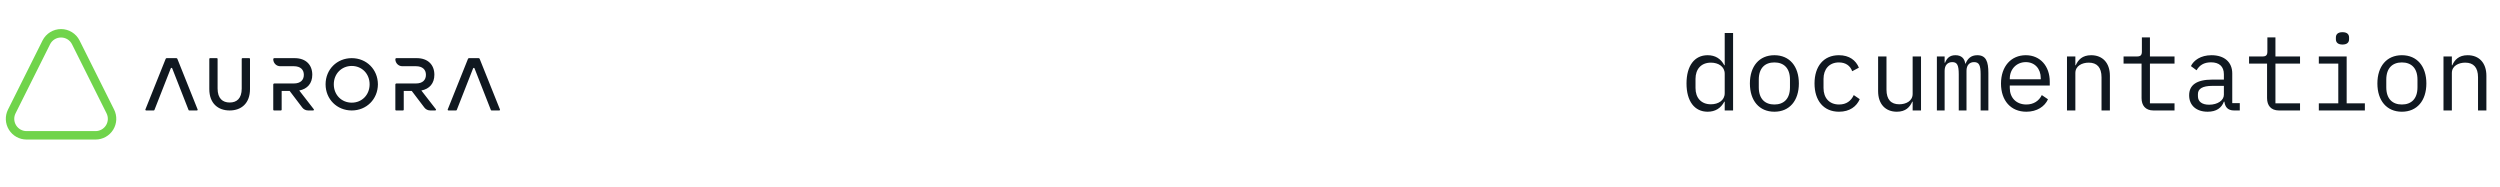
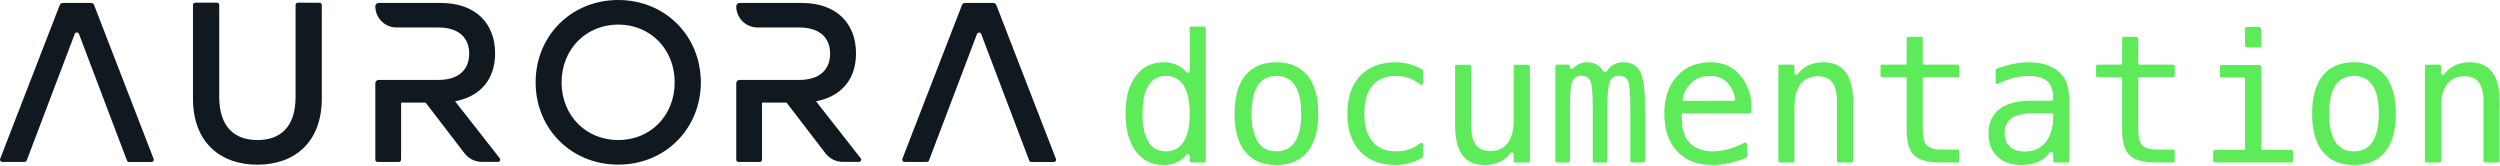
- <svg xmlns="http://www.w3.org/2000/svg" width="430" height="32" fill="none">
-   <path d="M296.65 19h1.44V5.68h-1.44v5.544h-.072c-.594-1.134-1.566-1.728-2.862-1.728-2.268 0-3.636 1.818-3.636 4.86 0 3.042 1.368 4.86 3.636 4.86 1.296 0 2.268-.594 2.862-1.728h.072V19Zm-2.376-1.062c-1.674 0-2.646-1.116-2.646-2.79v-1.584c0-1.674.972-2.79 2.646-2.79 1.278 0 2.376.666 2.376 1.908v3.348c0 1.242-1.098 1.908-2.376 1.908Zm10.919 1.278c2.61 0 4.212-1.908 4.212-4.86 0-2.952-1.602-4.86-4.212-4.86-2.61 0-4.212 1.908-4.212 4.86 0 2.952 1.602 4.86 4.212 4.86Zm0-1.242c-1.602 0-2.682-.954-2.682-2.952V13.69c0-1.998 1.08-2.952 2.682-2.952 1.602 0 2.682.954 2.682 2.952v1.332c0 1.998-1.08 2.952-2.682 2.952Zm11.117 1.242c1.854 0 3.024-.918 3.564-2.16l-1.026-.702c-.468 1.008-1.278 1.62-2.52 1.62-1.746 0-2.682-1.188-2.682-2.826v-1.584c0-1.638.954-2.826 2.646-2.826 1.152 0 1.944.558 2.286 1.512l1.152-.612c-.522-1.26-1.638-2.142-3.438-2.142-2.628 0-4.194 1.908-4.194 4.86 0 2.934 1.548 4.86 4.212 4.86ZM328.975 19h1.44V9.712h-1.44v6.444c0 1.224-1.152 1.782-2.304 1.782-1.422 0-2.196-.828-2.196-2.52V9.712h-1.44v5.958c0 2.25 1.278 3.546 3.222 3.546 1.53 0 2.25-.81 2.646-1.728h.072V19Zm5.501 0v-6.822c0-.99.54-1.494 1.314-1.494.846 0 1.116.522 1.116 2.106V19h1.332v-6.822c0-.99.54-1.494 1.296-1.494.864 0 1.134.522 1.134 2.106V19H342v-6.444c0-1.962-.396-3.06-1.908-3.06-1.098 0-1.674.612-2.016 1.458h-.054c-.108-.864-.63-1.458-1.692-1.458-1.026 0-1.494.576-1.782 1.296h-.072v-1.08h-1.332V19h1.332Zm14.051.216c1.836 0 3.168-.9 3.726-2.142l-1.062-.72c-.486 1.008-1.422 1.62-2.664 1.62-1.746 0-2.844-1.188-2.844-2.826v-.432h6.876v-.684c0-2.628-1.62-4.536-4.122-4.536-2.52 0-4.266 1.908-4.266 4.878 0 2.934 1.692 4.842 4.356 4.842Zm-.09-8.532c1.53 0 2.574 1.116 2.574 2.754v.198h-5.328v-.126c0-1.62 1.17-2.826 2.754-2.826ZM356.962 19v-6.444c0-1.224 1.152-1.782 2.304-1.782 1.422 0 2.196.828 2.196 2.52V19h1.44v-5.958c0-2.25-1.278-3.546-3.222-3.546-1.53 0-2.25.81-2.646 1.728h-.072V9.712h-1.44V19h1.44Zm17.057 0v-1.224h-4.23v-6.84h4.23V9.712h-4.23V6.436h-1.386v2.43c0 .63-.234.846-.846.846h-2.304v1.224h3.096v5.94c0 1.242.648 2.124 2.052 2.124h3.618Zm11.225 0v-1.26h-1.296v-5.112c0-1.962-1.386-3.132-3.564-3.132-1.89 0-3.078.9-3.546 1.872l.972.72c.486-.846 1.242-1.368 2.484-1.368 1.404 0 2.214.702 2.214 2.052v.918h-1.98c-2.79 0-3.996.99-3.996 2.7 0 1.746 1.242 2.826 3.186 2.826 1.512 0 2.394-.666 2.79-1.728h.09c.108.864.54 1.512 1.656 1.512h.99Zm-5.274-.99c-1.188 0-1.926-.504-1.926-1.458v-.378c0-.9.774-1.404 2.484-1.404h1.98v1.53c0 .954-1.062 1.71-2.538 1.71Zm15.635.99v-1.224h-4.23v-6.84h4.23V9.712h-4.23V6.436h-1.386v2.43c0 .63-.234.846-.846.846h-2.304v1.224h3.096v5.94c0 1.242.648 2.124 2.052 2.124h3.618Zm7.301-11.34c.828 0 1.134-.396 1.134-.918v-.288c0-.522-.306-.918-1.134-.918-.828 0-1.134.396-1.134.918v.288c0 .522.306.918 1.134.918ZM398.838 19h7.92v-1.224h-3.132V9.712h-4.788v1.224h3.348v6.84h-3.348V19Zm14.285.216c2.61 0 4.212-1.908 4.212-4.86 0-2.952-1.602-4.86-4.212-4.86-2.61 0-4.212 1.908-4.212 4.86 0 2.952 1.602 4.86 4.212 4.86Zm0-1.242c-1.602 0-2.682-.954-2.682-2.952V13.69c0-1.998 1.08-2.952 2.682-2.952 1.602 0 2.682.954 2.682 2.952v1.332c0 1.998-1.08 2.952-2.682 2.952ZM421.72 19v-6.444c0-1.224 1.152-1.782 2.304-1.782 1.422 0 2.196.828 2.196 2.52V19h1.44v-5.958c0-2.25-1.278-3.546-3.222-3.546-1.53 0-2.25.81-2.646 1.728h-.072V9.712h-1.44V19h1.44ZM42.877 10.002c.033 0 .064.014.087.037a.127.127 0 0 1 .036.089v5.196C43 17.786 41.49 19 39.5 19S36 17.786 36 15.324v-5.199c0-.033.013-.065.036-.088a.121.121 0 0 1 .087-.037h1.182c.032 0 .064.013.087.037a.127.127 0 0 1 .035.088v5.107c0 1.719.879 2.4 2.08 2.4 1.2 0 2.068-.681 2.068-2.4v-5.107c0-.033.013-.065.036-.088a.121.121 0 0 1 .087-.037l1.18.002ZM65 14.5c-.012 2.56-1.96 4.5-4.5 4.5S56 17.06 56 14.5s1.96-4.5 4.5-4.5 4.488 1.94 4.5 4.5Zm-7.587 0c0 1.814 1.327 3.157 3.087 3.157 1.76 0 3.073-1.343 3.073-3.157s-1.326-3.156-3.073-3.156c-1.747 0-3.087 1.342-3.087 3.156ZM78.448 18.995h-1.32a.136.136 0 0 1-.105-.056.125.125 0 0 1-.015-.115l3.486-8.704a.188.188 0 0 1 .07-.087.199.199 0 0 1 .11-.033h1.649c.04 0 .077.011.11.033a.187.187 0 0 1 .07.087l3.49 8.709a.124.124 0 0 1-.016.115.132.132 0 0 1-.105.056h-1.323a.135.135 0 0 1-.073-.023.128.128 0 0 1-.048-.059l-2.811-7.166a.128.128 0 0 0-.049-.056.135.135 0 0 0-.144 0 .128.128 0 0 0-.049.056l-2.811 7.166a.134.134 0 0 1-.116.077ZM26.449 18.995h-1.32a.136.136 0 0 1-.106-.056.125.125 0 0 1-.015-.115l3.488-8.704a.187.187 0 0 1 .07-.087.198.198 0 0 1 .11-.033h1.65c.04 0 .077.011.11.033a.189.189 0 0 1 .071.087l3.485 8.709a.124.124 0 0 1-.015.115.131.131 0 0 1-.105.056h-1.32a.135.135 0 0 1-.074-.023.13.13 0 0 1-.048-.059l-2.812-7.171a.129.129 0 0 0-.048-.056.136.136 0 0 0-.145 0 .13.13 0 0 0-.049.056l-2.812 7.166a.127.127 0 0 1-.046.057.135.135 0 0 1-.07.025ZM74.976 18.794l-2.505-3.228c1.414-.27 2.24-1.235 2.24-2.712 0-1.698-1.094-2.854-3.034-2.854h-3.491a.188.188 0 0 0-.186.188c0 .318.125.624.349.849.223.225.525.351.841.351h2.339c1.17 0 1.731.604 1.731 1.478 0 .875-.548 1.491-1.731 1.491h-3.343a.188.188 0 0 0-.186.188v4.327c0 .034.013.067.037.09a.126.126 0 0 0 .09.038h1.19a.126.126 0 0 0 .09-.037.128.128 0 0 0 .037-.09V15.64h1.376l2.176 2.865a1.24 1.24 0 0 0 .982.49h.906a.127.127 0 0 0 .115-.14.128.128 0 0 0-.023-.062ZM53.976 18.794l-2.505-3.228c1.414-.27 2.242-1.235 2.242-2.712 0-1.698-1.095-2.854-3.035-2.854h-3.492a.188.188 0 0 0-.186.188c0 .318.126.623.349.848.223.226.526.352.841.353h2.339c1.172 0 1.732.603 1.732 1.477 0 .875-.547 1.491-1.732 1.491h-3.343a.188.188 0 0 0-.186.188v4.327c0 .034.013.067.037.09a.126.126 0 0 0 .09.038h1.192a.128.128 0 0 0 .127-.128v-3.231h1.374l2.176 2.865a1.243 1.243 0 0 0 .982.49h.906a.127.127 0 0 0 .115-.14.128.128 0 0 0-.023-.062Z" fill="#101820" />
-   <path d="M10.5 6.451a2.1 2.1 0 0 1 1.888 1.167l5.937 11.875a2.11 2.11 0 0 1-1.888 3.056H4.563a2.111 2.111 0 0 1-1.888-3.056L8.612 7.618A2.1 2.1 0 0 1 10.5 6.45ZM10.5 5a3.562 3.562 0 0 0-3.186 1.969L1.376 18.844A3.563 3.563 0 0 0 4.563 24h11.874a3.561 3.561 0 0 0 3.187-5.156L13.686 6.969A3.562 3.562 0 0 0 10.5 5Z" fill="#70D44B" />
+ <svg xmlns="http://www.w3.org/2000/svg" width="3355" height="222">
+   <path fill="#101820" d="M428.822 3.661a3.023 3.023 0 0 1 3.029 3.021v125.513c0 59.486-37.281 88.805-86.441 88.805-49.152 0-86.44-29.319-86.44-88.805V6.63a3.02 3.02 0 0 1 3.036-3.028h29.197a3.022 3.022 0 0 1 3.021 3.021v123.362c0 41.511 21.695 57.975 51.341 57.975 29.654 0 51.098-16.464 51.098-57.975V6.63a3.018 3.018 0 0 1 3.021-3.028l29.138.059Zm511.758 106.81c-.3 62.837-48.27 110.47-110.88 110.47-62.603 0-110.879-47.625-110.879-110.47S767.097 0 829.69 0c62.61 0 110.58 47.626 110.88 110.471h.01Zm-186.932 0c0 44.538 32.682 77.489 76.052 77.489 43.37 0 75.72-32.951 75.72-77.497 0-44.531-32.68-77.482-75.72-77.482s-76.052 32.951-76.052 77.49ZM1243.99 217.28h-30.28a3.05 3.05 0 0 1-2.42-1.324 3.037 3.037 0 0 1-.34-2.728l79.98-206.421a4.467 4.467 0 0 1 4.16-2.851h37.83a4.426 4.426 0 0 1 4.15 2.843l80.04 206.54c.33.912.2 1.928-.34 2.731a3.036 3.036 0 0 1-2.42 1.32h-30.34a3.036 3.036 0 0 1-2.79-1.937l-64.51-169.949a3.023 3.023 0 0 0-2.77-1.805c-1.2 0-2.29.708-2.77 1.805l-64.51 169.949a3.02 3.02 0 0 1-2.67 1.819v.008Zm-1210.775 0H2.928a3.03 3.03 0 0 1-2.749-4.052L80.164 6.807a4.422 4.422 0 0 1 4.149-2.851h37.826a4.45 4.45 0 0 1 4.149 2.843l79.926 206.54a3.02 3.02 0 0 1-2.756 4.051H173.17a3.027 3.027 0 0 1-2.785-1.937l-64.48-170.074a3.028 3.028 0 0 0-5.542 0l-64.51 169.949a3.026 3.026 0 0 1-2.638 1.944v.008Zm1121.885-4.811-59.99-76.554c33.86-6.409 53.66-29.26 53.66-64.296 0-40.244-26.23-67.656-72.68-67.656h-83.6a4.448 4.448 0 0 0-4.45 4.45c0 7.554 3.01 14.798 8.35 20.138a28.509 28.509 0 0 0 20.15 8.334h56c28.05 0 41.46 14.313 41.46 35.036 0 20.73-13.12 35.345-41.46 35.345h-80.05a4.444 4.444 0 0 0-4.45 4.442v102.603a3.031 3.031 0 0 0 3.03 3.028h28.53c1.67 0 3.02-1.352 3.02-3.021v-76.613h32.96l52.1 67.921a29.614 29.614 0 0 0 23.53 11.624h21.68a3.023 3.023 0 0 0 2.5-1.749c.46-.991.35-2.153-.29-3.039v.007Zm-484.378 0-59.992-76.554c33.861-6.409 53.699-29.26 53.699-64.296 0-40.244-26.234-67.656-72.689-67.656h-83.626a4.45 4.45 0 0 0-4.451 4.45c.021 15.722 12.769 28.46 28.497 28.472h56.006c28.076 0 41.488 14.313 41.488 35.036 0 20.73-13.117 35.345-41.488 35.345h-80.052a4.45 4.45 0 0 0-4.451 4.442v102.603a3.029 3.029 0 0 0 3.029 3.028h28.563a3.02 3.02 0 0 0 3.021-3.021v-76.613h32.926l52.1 67.921a29.724 29.724 0 0 0 23.53 11.624h21.68a3.027 3.027 0 0 0 2.21-4.788v.007Z" />
+   <path fill="#5deb5a" d="M1592.18 96.825c1.33 1.603 4.44.725 4.44-1.36V37.656c0-1.104.9-2 2-2h17.57c1.1 0 2 .896 2 2V216c0 1.105-.9 2-2 2h-17.57c-1.1 0-2-.895-2-2v-6.789c0-2.065-3.01-2.933-4.33-1.343a36.43 36.43 0 0 1-10.08 8.491c-5.94 3.36-12.81 5.039-20.62 5.039-15.86 0-28.36-6.132-37.5-18.398-9.07-12.344-13.6-29.336-13.6-50.977 0-21.328 4.57-38.046 13.71-50.156 9.14-12.187 21.6-18.281 37.39-18.281 7.89 0 14.84 1.719 20.86 5.156a34.426 34.426 0 0 1 9.73 8.083Zm-58.95 55.667c0 16.719 2.65 29.336 7.97 37.852 5.31 8.515 13.16 12.773 23.55 12.773s18.28-4.297 23.67-12.89c5.47-8.594 8.2-21.172 8.2-37.735 0-16.64-2.73-29.219-8.2-37.734-5.39-8.594-13.28-12.891-23.67-12.891-10.39 0-18.24 4.258-23.55 12.774-5.32 8.515-7.97 21.132-7.97 37.851ZM1712.88 101.867c-10.94 0-19.22 4.258-24.85 12.774-5.62 8.515-8.44 21.132-8.44 37.851 0 16.641 2.82 29.258 8.44 37.852 5.63 8.515 13.91 12.773 24.85 12.773 11.01 0 19.33-4.258 24.96-12.773 5.62-8.594 8.43-21.211 8.43-37.852 0-16.719-2.81-29.336-8.43-37.851-5.63-8.516-13.95-12.774-24.96-12.774Zm0-18.281c18.2 0 32.1 5.898 41.71 17.695 9.69 11.797 14.53 28.867 14.53 51.211 0 22.422-4.8 39.531-14.41 51.328-9.61 11.719-23.55 17.578-41.83 17.578-18.21 0-32.11-5.859-41.72-17.578-9.61-11.797-14.42-28.906-14.42-51.328 0-22.344 4.81-39.414 14.42-51.211 9.61-11.797 23.51-17.695 41.72-17.695ZM1909.63 210.169c0 .713-.38 1.373-1 1.722-5.47 3.073-11.11 5.383-16.93 6.929a68.69 68.69 0 0 1-18.75 2.578c-20.31 0-36.21-6.093-47.69-18.281-11.41-12.187-17.11-29.062-17.11-50.625 0-21.562 5.7-38.437 17.11-50.625 11.48-12.187 27.38-18.281 47.69-18.281 6.33 0 12.5.82 18.52 2.461 5.68 1.549 11.39 3.899 17.14 7.049a1.98 1.98 0 0 1 1.02 1.736v16.99c0 1.727-2.06 2.661-3.41 1.591-4.58-3.617-9.18-6.333-13.81-8.147-5.71-2.266-12.19-3.399-19.46-3.399-13.51 0-23.9 4.375-31.17 13.125-7.26 8.75-10.9 21.25-10.9 37.5 0 16.172 3.64 28.672 10.9 37.5 7.34 8.75 17.74 13.125 31.17 13.125 7.5 0 14.22-1.133 20.16-3.398 4.6-1.815 8.94-4.379 13.02-7.693 1.36-1.109 3.5-.176 3.5 1.583v16.56ZM1952.76 168.312V88.984c0-1.104.89-2 2-2h17.56c1.1 0 2 .896 2 2v79.328c0 11.797 2.07 20.469 6.21 26.016 4.22 5.547 10.7 8.32 19.45 8.32 10.16 0 17.93-3.554 23.32-10.664 5.4-7.187 8.09-17.461 8.09-30.82v-72.18c0-1.104.9-2 2-2h17.68c1.1 0 2 .896 2 2V216c0 1.105-.9 2-2 2h-17.68c-1.1 0-2-.895-2-2v-9.293c0-2.106-3.14-2.948-4.42-1.269-3.15 4.163-6.91 7.53-11.28 10.101-6.57 3.906-14.26 5.859-23.09 5.859-13.44 0-23.44-4.375-30-13.125-6.56-8.828-9.84-22.148-9.84-39.961ZM2151.77 95.929c.85 1.53 3.24 1.606 4.16.118 2.24-3.603 4.87-6.389 7.88-8.359 4.14-2.735 9.1-4.102 14.89-4.102 10.54 0 17.96 4.102 22.26 12.305 4.38 8.125 6.56 23.476 6.56 46.054V216c0 1.105-.89 2-2 2h-15.68c-1.11 0-2-.895-2-2v-73.117c0-18.516-1.06-30-3.17-34.453-2.03-4.532-5.78-6.797-11.25-6.797-6.25 0-10.54 2.422-12.89 7.265-2.26 4.766-3.4 16.094-3.4 33.985V216c0 1.105-.89 2-2 2h-15.68c-1.11 0-2-.895-2-2v-73.117c0-18.75-1.14-30.313-3.4-34.688-2.19-4.375-6.17-6.562-11.96-6.562-5.7 0-9.68 2.422-11.95 7.265-2.19 4.766-3.28 16.094-3.28 33.985V216c0 1.105-.9 2-2 2h-15.57c-1.11 0-2-.895-2-2V88.75c0-1.105.89-2 2-2h15.57c1.1 0 2 .895 2 2v1.464c0 2.068 3.09 2.968 4.48 1.442a25.088 25.088 0 0 1 5.13-4.32c3.91-2.5 8.32-3.75 13.24-3.75 5.94 0 10.86 1.367 14.77 4.102 2.91 1.997 5.34 4.744 7.29 8.241ZM2350.38 141.594v8.547c0 1.104-.9 2-2 2h-90.7c-.39 0-.7.314-.7.703-.63 17.89 2.77 30.742 10.19 38.554 7.5 7.813 18.05 11.719 31.64 11.719 6.88 0 14.07-1.094 21.57-3.281 6.63-1.934 13.65-4.753 21.08-8.458 1.34-.671 2.94.297 2.94 1.8v16.8c0 .812-.49 1.544-1.25 1.846-7.76 3.107-15.27 5.439-22.54 6.996-7.58 1.719-14.92 2.578-22.03 2.578-20.39 0-36.33-6.093-47.81-18.281-11.49-12.265-17.23-29.14-17.23-50.625 0-20.937 5.62-37.656 16.87-50.156s26.25-18.75 45-18.75c16.72 0 29.89 5.664 39.5 16.992 9.68 11.328 14.84 25 15.47 41.016Zm-23.78-6.325c1.18-.002 2.11-1.029 1.93-2.2-1.21-8.134-4.44-15.215-9.68-21.241-5.62-6.64-13.75-9.961-24.37-9.961-10.39 0-18.95 3.438-25.67 10.313-6.15 6.298-9.75 13.318-10.79 21.06-.16 1.153.77 2.141 1.93 2.139l66.65-.11ZM2486.9 136.672V216c0 1.105-.9 2-2 2h-17.68c-1.11 0-2-.895-2-2v-79.328c0-11.797-2.07-20.469-6.21-26.016-4.14-5.547-10.63-8.32-19.46-8.32-10.07 0-17.85 3.594-23.32 10.781-5.39 7.11-8.08 17.344-8.08 30.703V216c0 1.105-.9 2-2 2h-17.56c-1.11 0-2-.895-2-2V88.75c0-1.105.89-2 2-2h17.56c1.1 0 2 .895 2 2v9.37c0 2.101 3.13 2.944 4.4 1.273 3.14-4.111 6.86-7.427 11.18-9.948 6.57-3.906 14.34-5.859 23.32-5.859 13.36 0 23.33 4.414 29.89 13.242 6.64 8.75 9.96 22.031 9.96 39.844ZM2578.3 49.484c1.1 0 2 .896 2 2V84.75c0 1.105.89 2 2 2h44.98c1.11 0 2 .895 2 2v12.758c0 1.104-.89 2-2 2h-44.98c-1.11 0-2 .895-2 2v69.25c0 9.687 1.83 16.445 5.5 20.273 3.68 3.828 10.08 5.742 19.22 5.742h22.26c1.11 0 2 .896 2 2V216c0 1.105-.89 2-2 2h-24.37c-16.17 0-27.57-3.242-34.21-9.727-6.65-6.484-9.97-17.656-9.97-33.515v-69.25c0-1.105-.89-2-2-2h-31.03c-1.11 0-2-.896-2-2V88.75c0-1.105.89-2 2-2h31.03c1.11 0 2-.895 2-2V51.484c0-1.104.9-2 2-2h17.57ZM2735.22 152.023h-7.15c-12.58 0-22.07 2.227-28.48 6.68-6.32 4.375-9.49 10.938-9.49 19.688 0 7.89 2.38 14.023 7.15 18.398 4.77 4.375 11.37 6.563 19.8 6.563 11.88 0 21.22-4.102 28.01-12.305 6.8-8.281 10.24-19.688 10.32-34.219v-2.805c0-1.104-.9-2-2-2h-18.16Zm41.83-8.906V216c0 1.105-.89 2-2 2h-17.67c-1.11 0-2-.895-2-2v-10.127c0-2.037-2.87-2.877-4.13-1.28-3.82 4.825-8.26 8.59-13.34 11.298-6.95 3.671-15.43 5.507-25.43 5.507-13.36 0-24.02-3.75-31.99-11.25-7.97-7.578-11.95-17.695-11.95-30.351 0-14.609 4.88-25.703 14.65-33.281 9.84-7.578 24.26-11.368 43.24-11.368h26.95c1.1 0 2-.895 2-2v-1.398c-.08-10.469-2.74-18.047-7.97-22.734-5.24-4.766-13.6-7.149-25.08-7.149-7.35 0-14.77 1.055-22.27 3.164-6.44 1.812-12.74 4.344-18.89 7.597-1.36.718-3.02-.25-3.02-1.785v-16.74c0-.829.51-1.573 1.29-1.863 7.5-2.803 14.69-4.906 21.56-6.31 7.34-1.563 14.45-2.344 21.33-2.344 10.86 0 20.12 1.602 27.77 4.805 7.74 3.203 13.99 8.007 18.75 14.414 2.97 3.906 5.08 8.75 6.33 14.531 1.25 5.703 1.87 14.297 1.87 25.781ZM2867.52 49.484c1.1 0 2 .896 2 2V84.75c0 1.105.89 2 2 2h44.98c1.1 0 2 .895 2 2v12.758c0 1.104-.9 2-2 2h-44.98c-1.11 0-2 .895-2 2v69.25c0 9.687 1.83 16.445 5.5 20.273 3.68 3.828 10.08 5.742 19.22 5.742h22.26c1.1 0 2 .896 2 2V216c0 1.105-.9 2-2 2h-24.37c-16.17 0-27.58-3.242-34.22-9.727-6.64-6.484-9.96-17.656-9.96-33.515v-69.25c0-1.105-.89-2-2-2h-31.04c-1.1 0-2-.896-2-2V88.75c0-1.105.9-2 2-2h31.04c1.11 0 2-.895 2-2V51.484c0-1.104.9-2 2-2h17.57ZM2979.2 89.219c0-1.105.9-2 2-2h51.2c1.1 0 2 .895 2 2v110.023c0 1.105.89 2 2 2h38.77c1.11 0 2 .896 2 2V216c0 1.105-.89 2-2 2h-103.11c-1.1 0-2-.895-2-2v-12.758c0-1.104.9-2 2-2h38.78c1.1 0 2-.895 2-2v-93.265c0-1.105-.9-2-2-2h-29.64c-1.1 0-2-.896-2-2V89.219Zm33.64-50.977c0-1.104.89-2 2-2h17.56c1.1 0 2 .896 2 2V61.43c0 1.104-.9 2-2 2h-17.56c-1.11 0-2-.896-2-2V38.242ZM3158.97 101.867c-10.94 0-19.22 4.258-24.85 12.774-5.62 8.515-8.43 21.132-8.43 37.851 0 16.641 2.81 29.258 8.43 37.852 5.63 8.515 13.91 12.773 24.85 12.773 11.01 0 19.33-4.258 24.96-12.773 5.62-8.594 8.44-21.211 8.44-37.852 0-16.719-2.82-29.336-8.44-37.851-5.63-8.516-13.95-12.774-24.96-12.774Zm0-18.281c18.2 0 32.11 5.898 41.72 17.695 9.69 11.797 14.53 28.867 14.53 51.211 0 22.422-4.81 39.531-14.42 51.328-9.6 11.719-23.55 17.578-41.83 17.578-18.2 0-32.11-5.859-41.72-17.578-9.61-11.797-14.41-28.906-14.41-51.328 0-22.344 4.8-39.414 14.41-51.211 9.61-11.797 23.52-17.695 41.72-17.695ZM3354.55 136.672V216c0 1.105-.89 2-2 2h-17.67c-1.11 0-2-.895-2-2v-79.328c0-11.797-2.08-20.469-6.22-26.016-4.14-5.547-10.62-8.32-19.45-8.32-10.08 0-17.85 3.594-23.32 10.781-5.39 7.11-8.09 17.344-8.09 30.703V216c0 1.105-.89 2-2 2h-17.56c-1.1 0-2-.895-2-2V88.75c0-1.105.9-2 2-2h17.56c1.11 0 2 .895 2 2v9.37c0 2.101 3.13 2.944 4.41 1.273 3.13-4.111 6.86-7.427 11.18-9.948 6.56-3.906 14.34-5.859 23.32-5.859 13.36 0 23.32 4.414 29.88 13.242 6.64 8.75 9.96 22.031 9.96 39.844Z" />
</svg>
